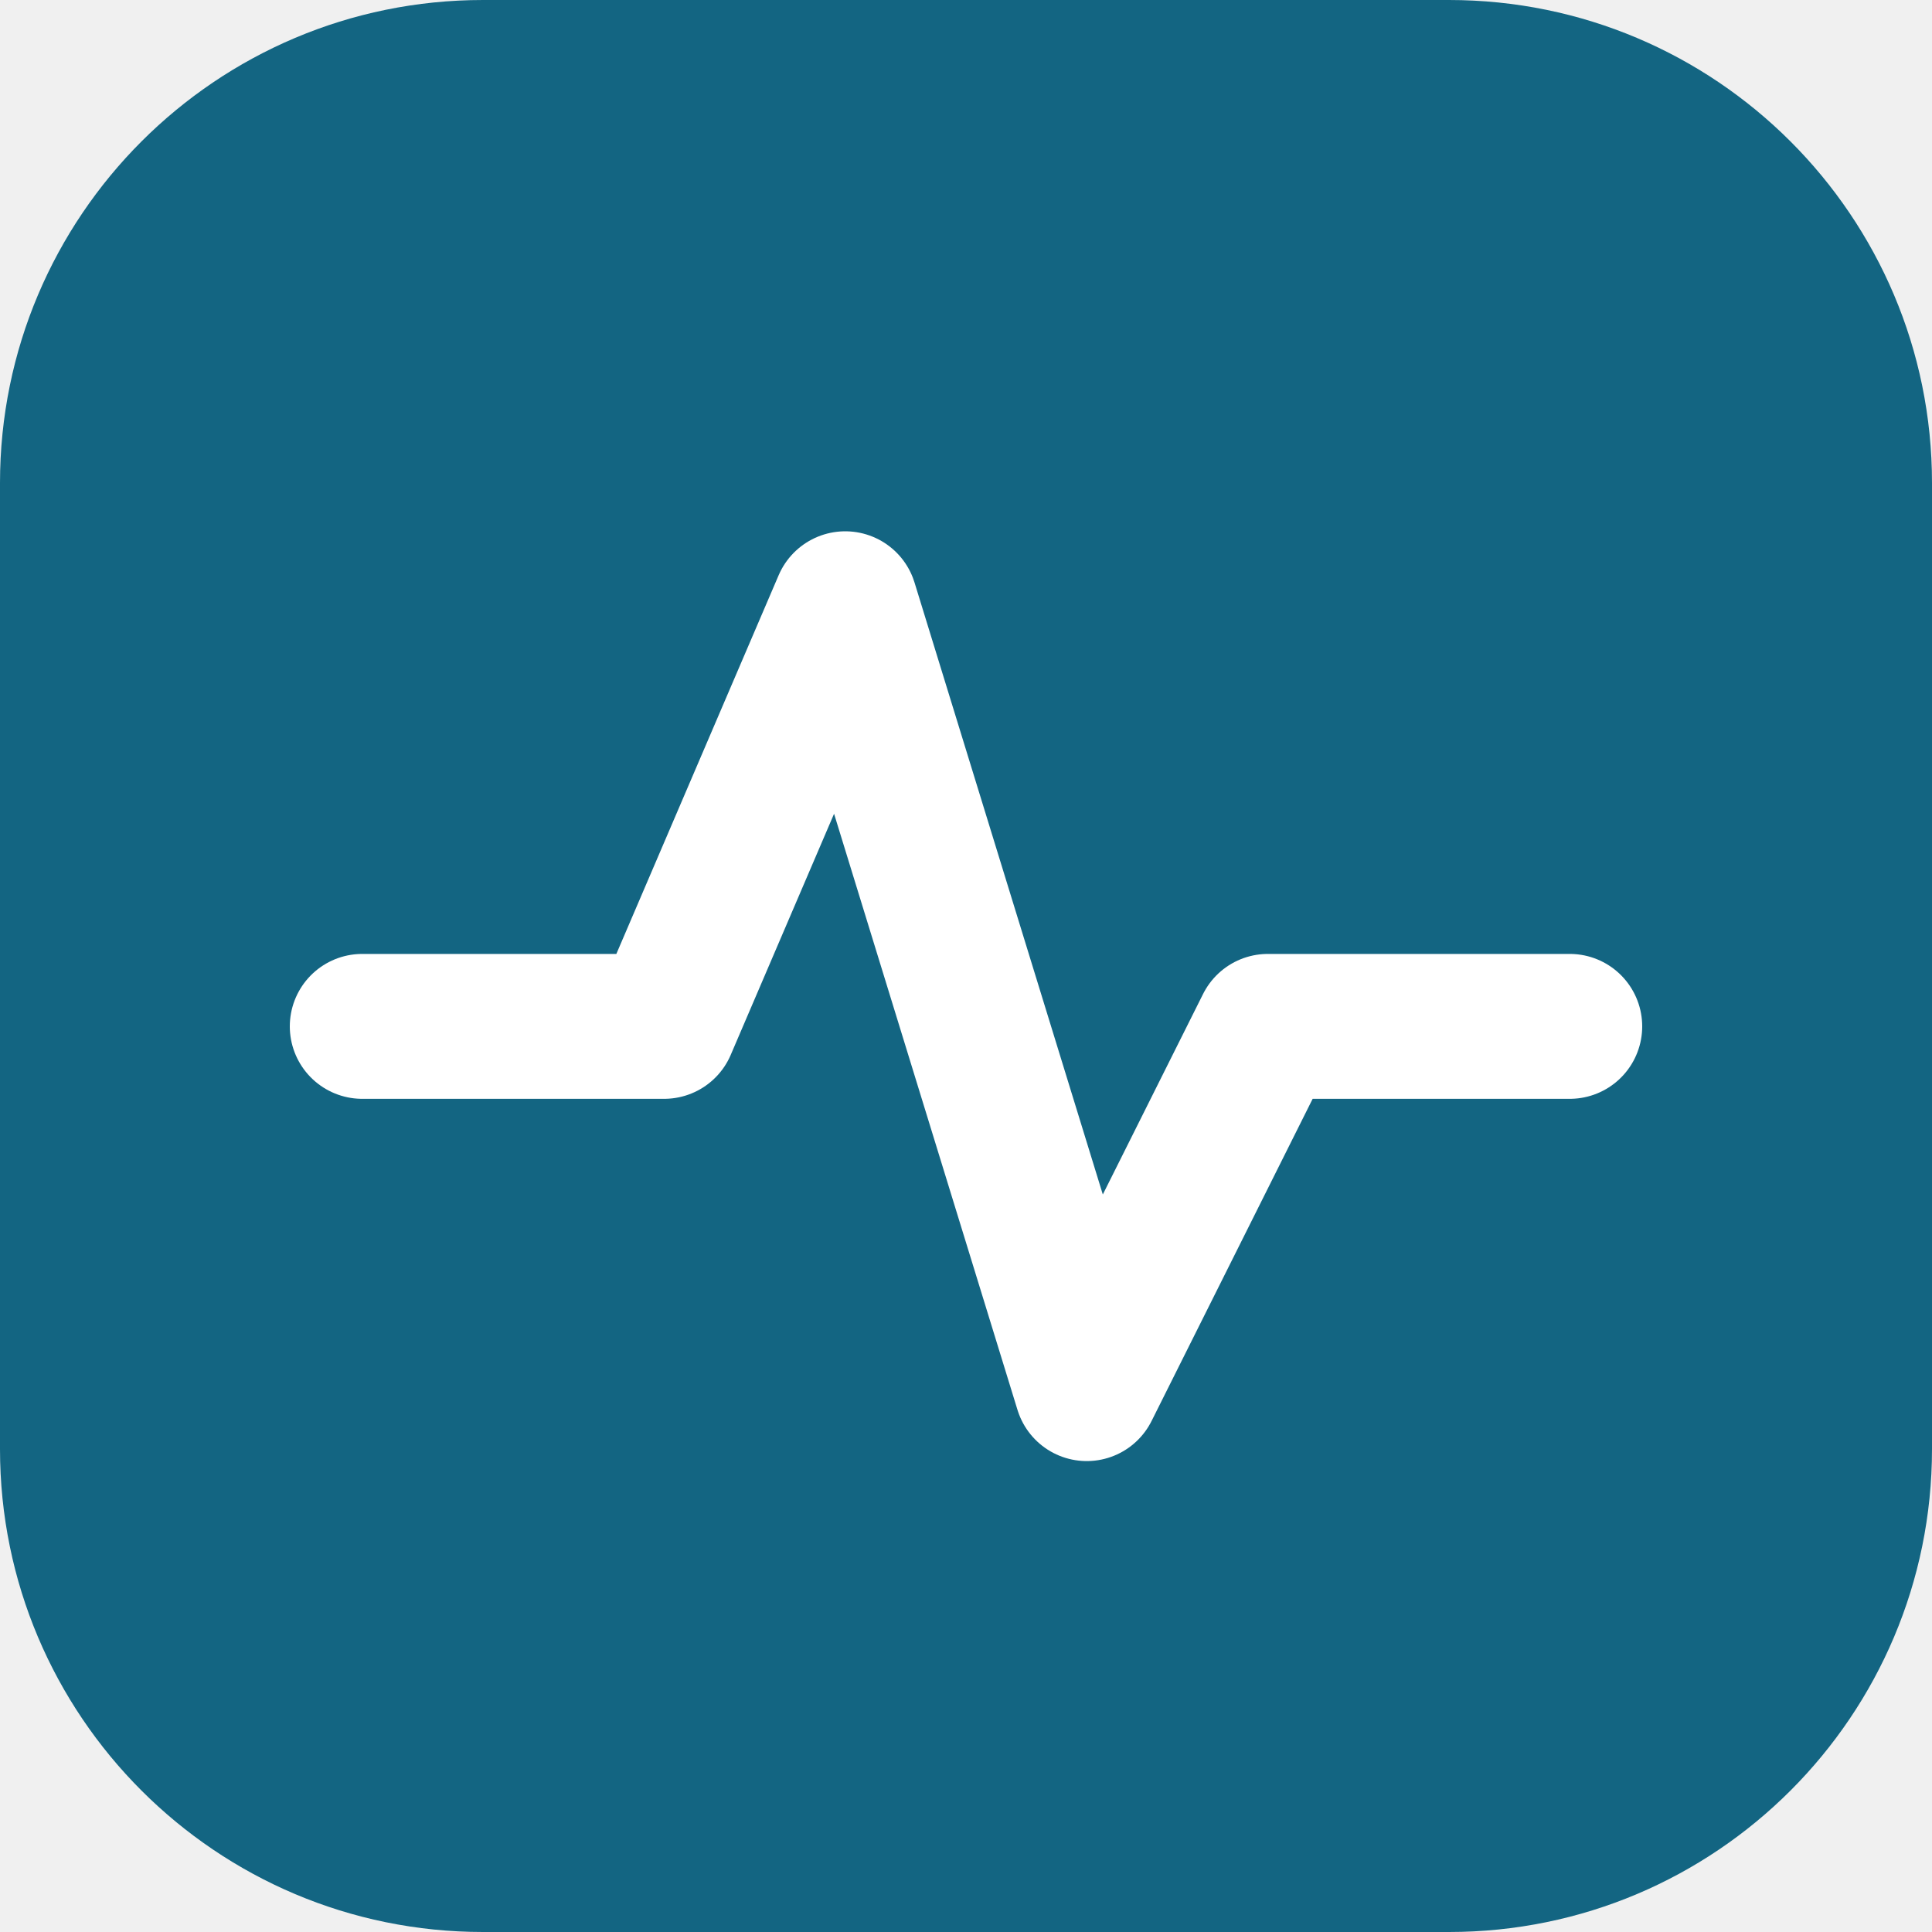
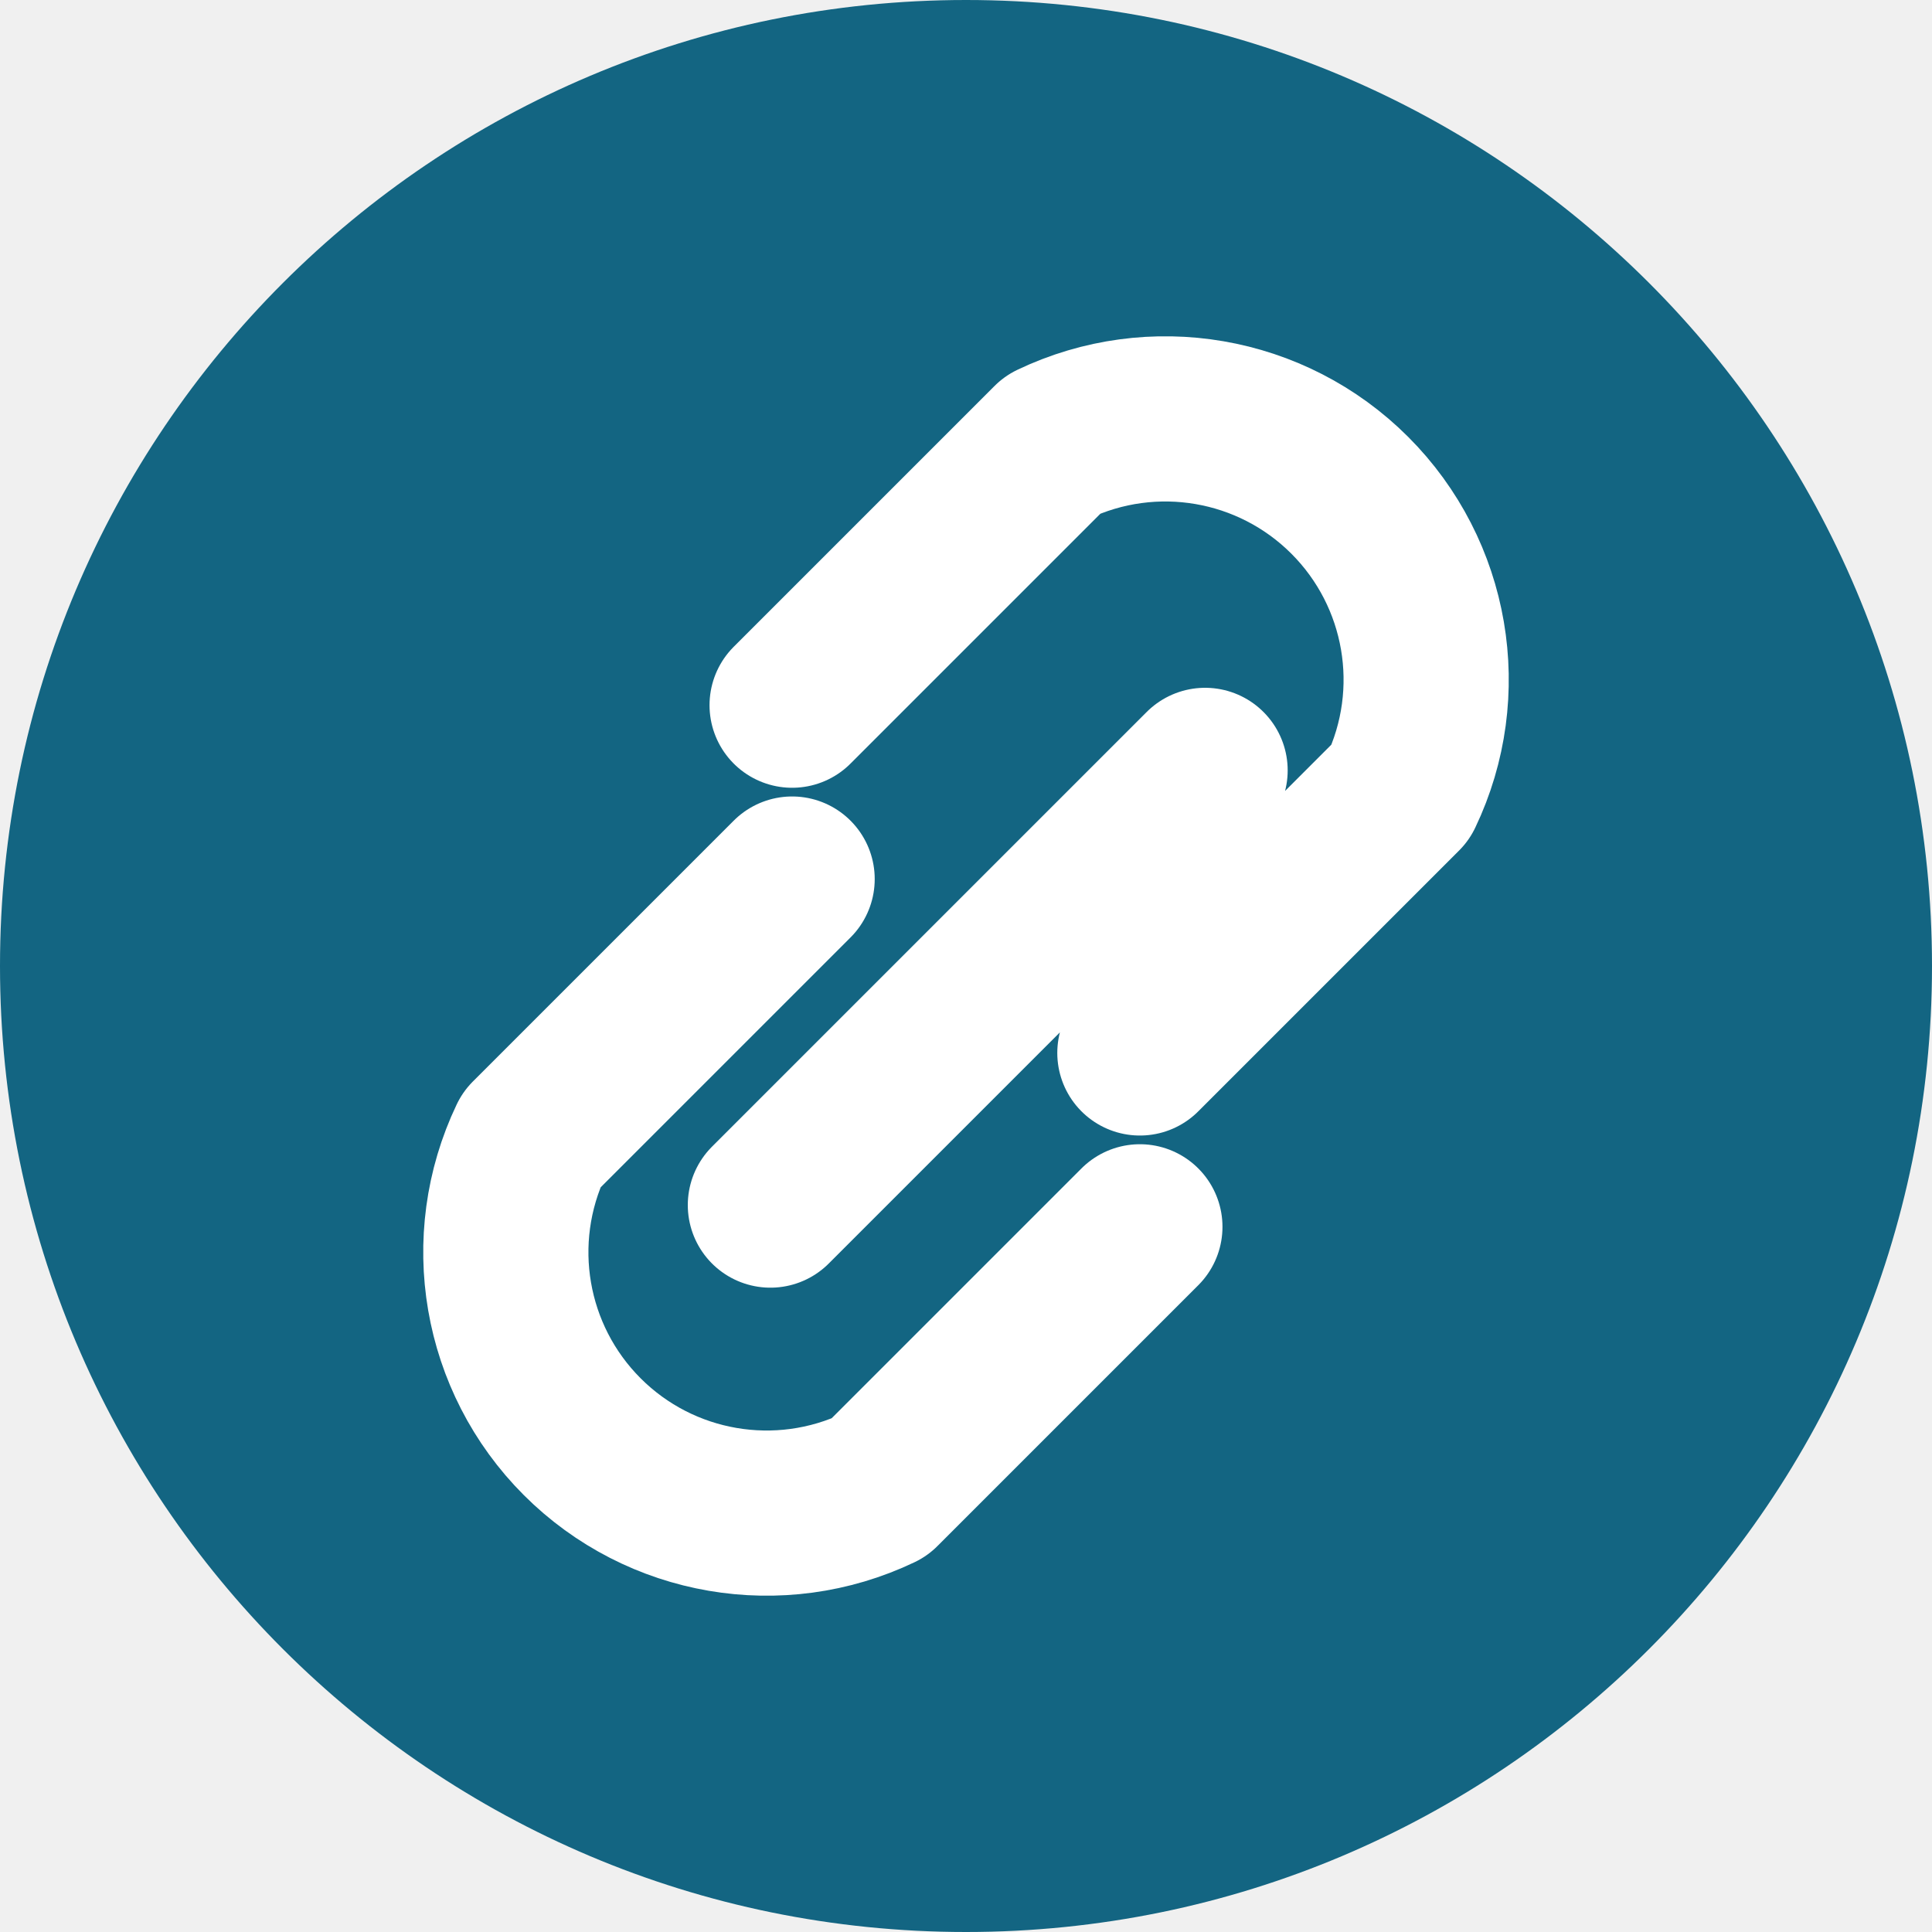
- <svg xmlns="http://www.w3.org/2000/svg" viewBox="0 0 32 32">
-   <rect width="32" height="32" rx="8" fill="#136582" />
-   <path d="M6 17h5l3-7 4 13 3-6h5" fill="none" stroke="#fff" stroke-width="2.4" stroke-linecap="round" stroke-linejoin="round" />
+ <svg xmlns="http://www.w3.org/2000/svg" viewBox="0 0 40 40">
+   <circle cx="20" cy="20" r="20" fill="#136582" />
+   <path d="M22 20l6-6a6 6 0 0 0-8-8l-6 6M14 16l-6 6a6 6 0 0 0 8 8l6-6M13.5 23.5l10-10" transform="translate(3.8 3.8) scale(.9)" fill="none" stroke="#fff" stroke-width="3.8" stroke-linecap="round" stroke-linejoin="round" />
</svg>
